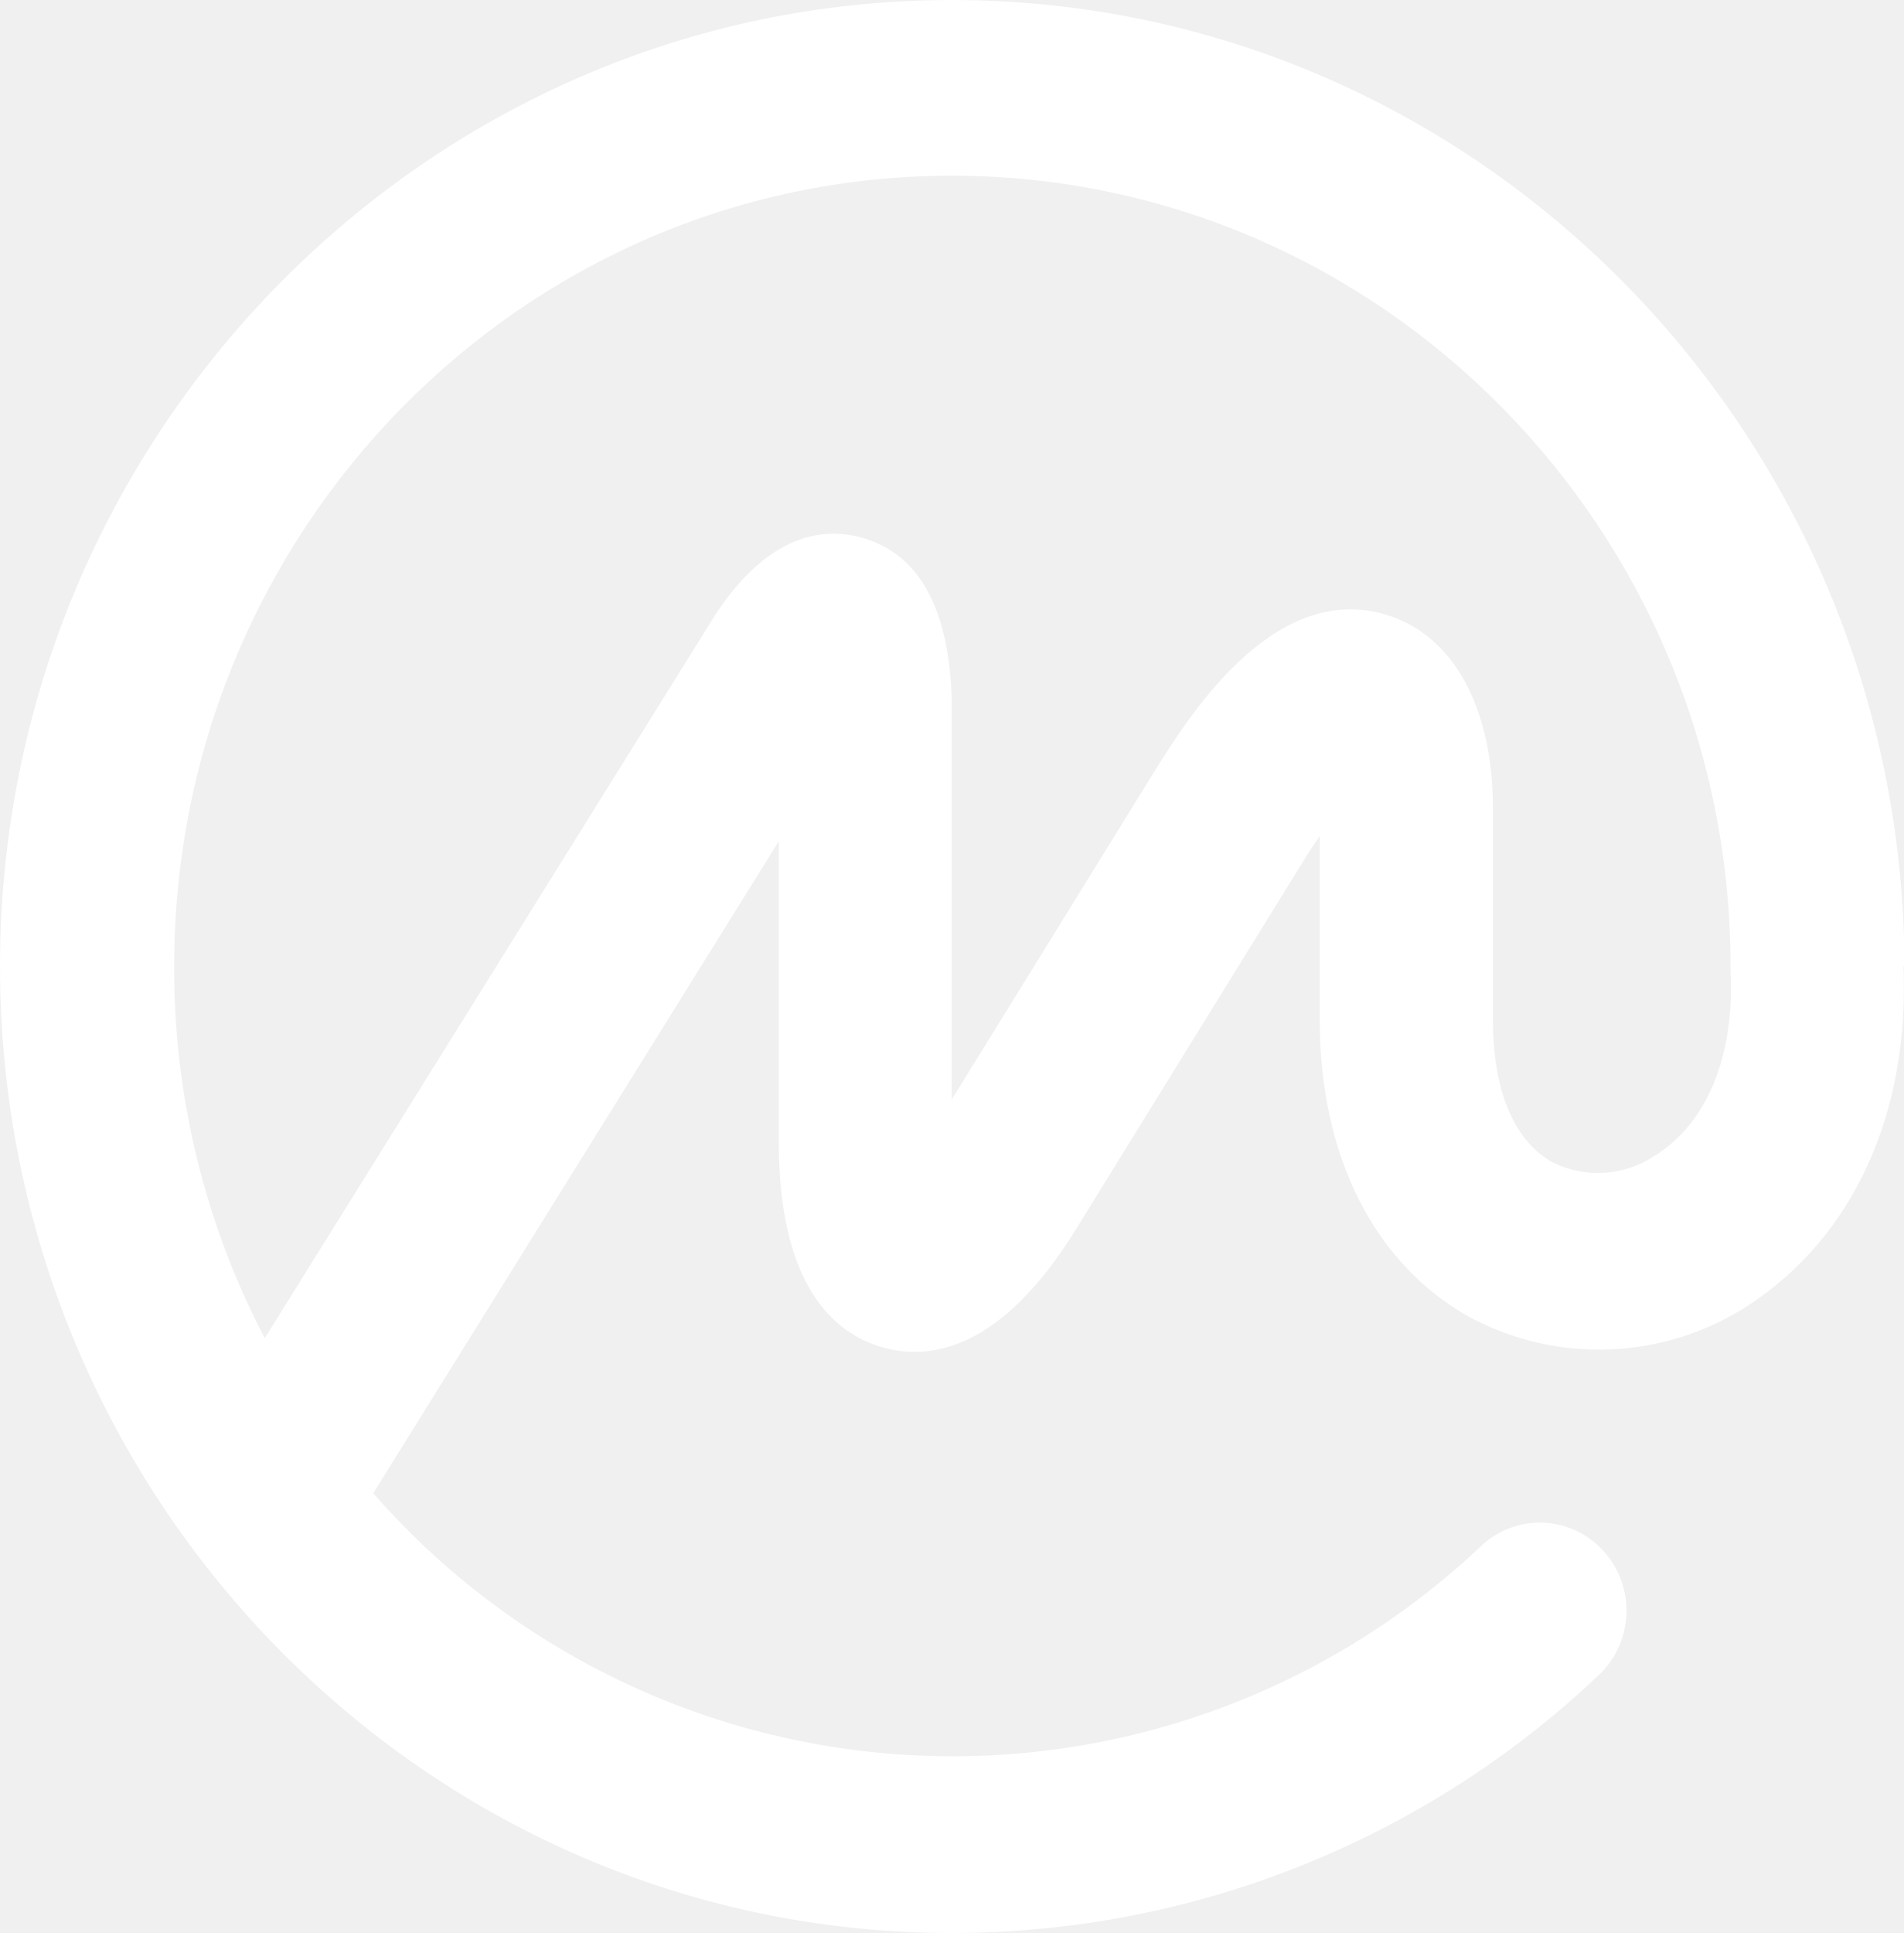
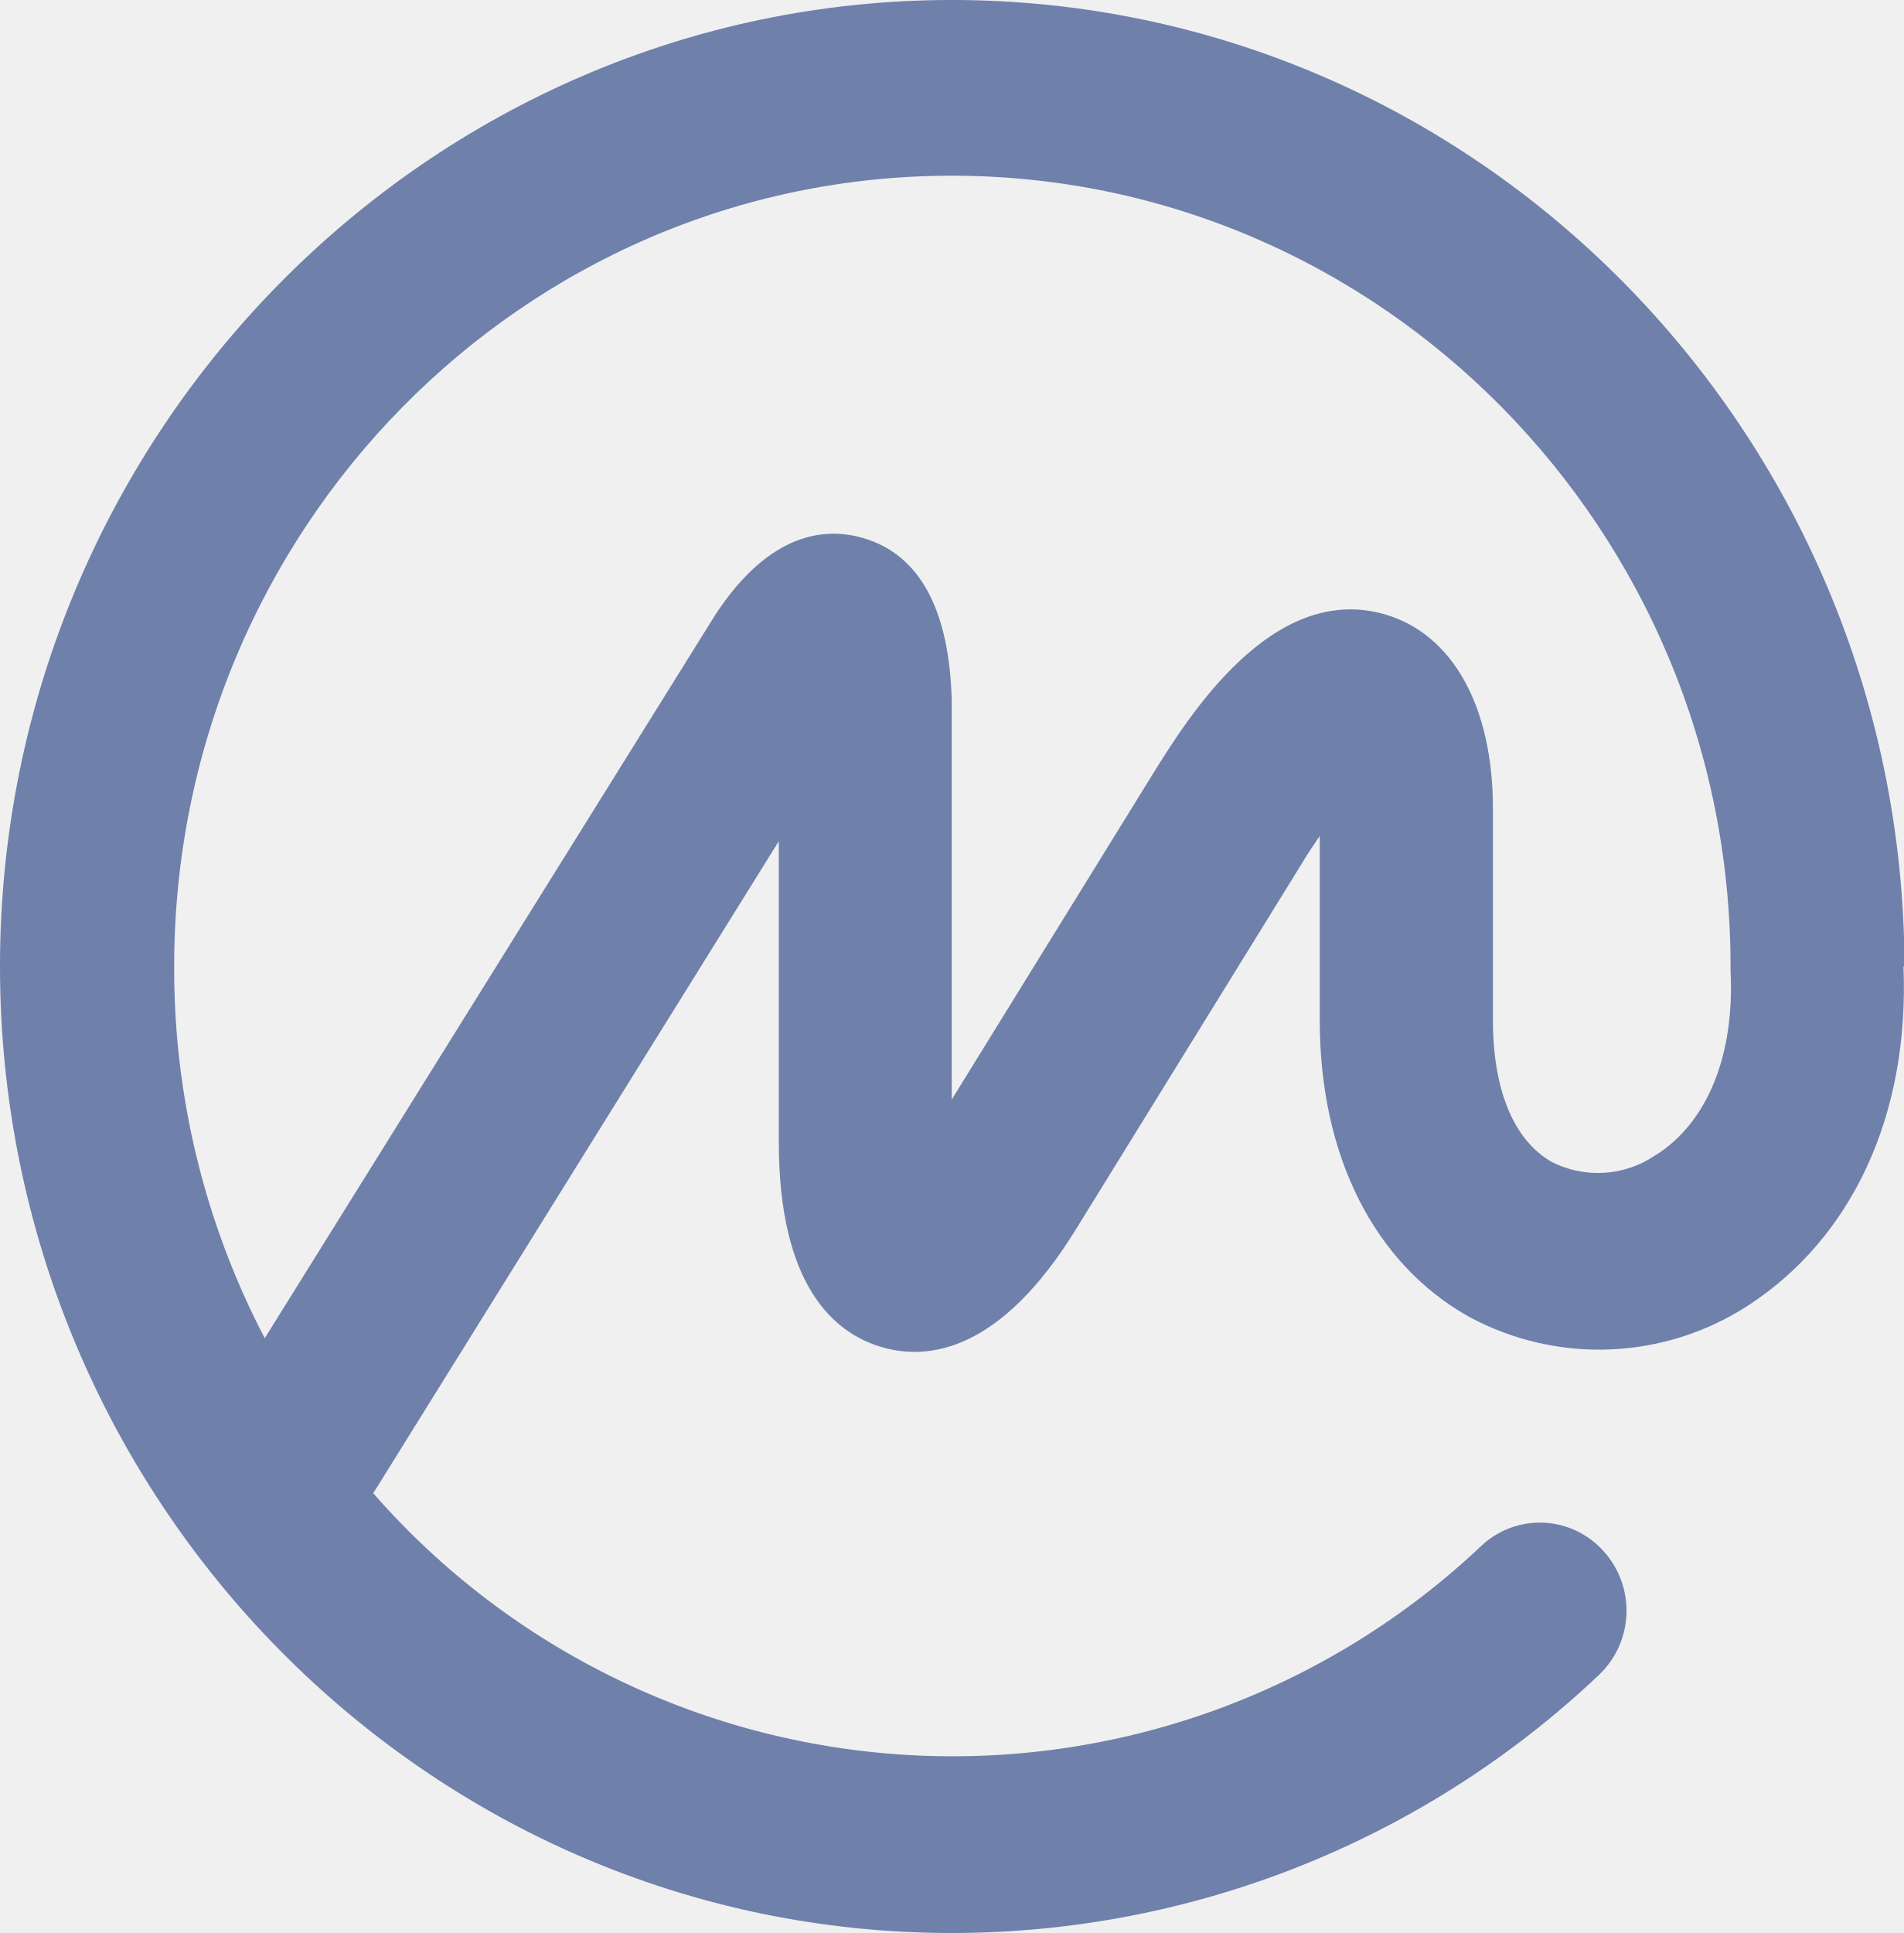
<svg xmlns="http://www.w3.org/2000/svg" viewBox="0 0 76.52 77.67">
-   <path d="m66.54 46.41a4.09 4.09 0 0 1 -4.17.28c-1.54-.87-2.37-2.91-2.37-5.69v-8.52c0-4.09-1.62-7-4.33-7.79-4.58-1.34-8 4.27-9.32 6.38l-8.1 13.11v-16c-.09-3.69-1.29-5.9-3.56-6.56-1.5-.44-3.75-.26-5.94 3.08l-18.11 29.07a32 32 0 0 1 -3.64-14.94c0-17.52 14-31.77 31.25-31.77s31.3 14.25 31.3 31.77v.09s0 .06 0 .09c.17 3.39-.93 6.09-3 7.4zm10-7.57v-.17c-.14-21.35-17.26-38.67-38.29-38.67s-38.25 17.42-38.25 38.83 17.16 38.84 38.25 38.84a37.81 37.81 0 0 0 26-10.36 3.56 3.56 0 0 0 .18-5 3.43 3.43 0 0 0 -4.86-.23 30.93 30.93 0 0 1 -44.57-2.08l16.3-26.2v12.09c0 5.81 2.25 7.69 4.14 8.24s4.78.17 7.81-4.75l9-14.57c.28-.47.55-.87.79-1.22v7.41c0 5.43 2.18 9.77 6 11.91a11 11 0 0 0 11.21-.45c4.2-2.73 6.49-7.67 6.25-13.62z" fill="#FFFFFF" />
+   <path d="m66.54 46.41a4.09 4.09 0 0 1 -4.17.28c-1.54-.87-2.37-2.91-2.37-5.69v-8.52c0-4.09-1.62-7-4.33-7.79-4.58-1.34-8 4.27-9.32 6.38l-8.1 13.11v-16c-.09-3.69-1.29-5.9-3.56-6.56-1.5-.44-3.75-.26-5.94 3.08l-18.11 29.07a32 32 0 0 1 -3.64-14.94c0-17.52 14-31.77 31.25-31.77s31.3 14.25 31.3 31.77v.09s0 .06 0 .09c.17 3.39-.93 6.09-3 7.4zm10-7.57v-.17c-.14-21.35-17.26-38.67-38.29-38.67s-38.25 17.42-38.25 38.83 17.16 38.84 38.25 38.84a37.81 37.81 0 0 0 26-10.36 3.56 3.56 0 0 0 .18-5 3.43 3.43 0 0 0 -4.86-.23 30.93 30.93 0 0 1 -44.57-2.08l16.3-26.2v12.09c0 5.81 2.25 7.69 4.14 8.24s4.78.17 7.81-4.75l9-14.57c.28-.47.55-.87.79-1.22v7.41c0 5.43 2.18 9.77 6 11.91a11 11 0 0 0 11.21-.45c4.2-2.73 6.49-7.67 6.25-13.62z" fill=" #6f80ab" />
</svg>
